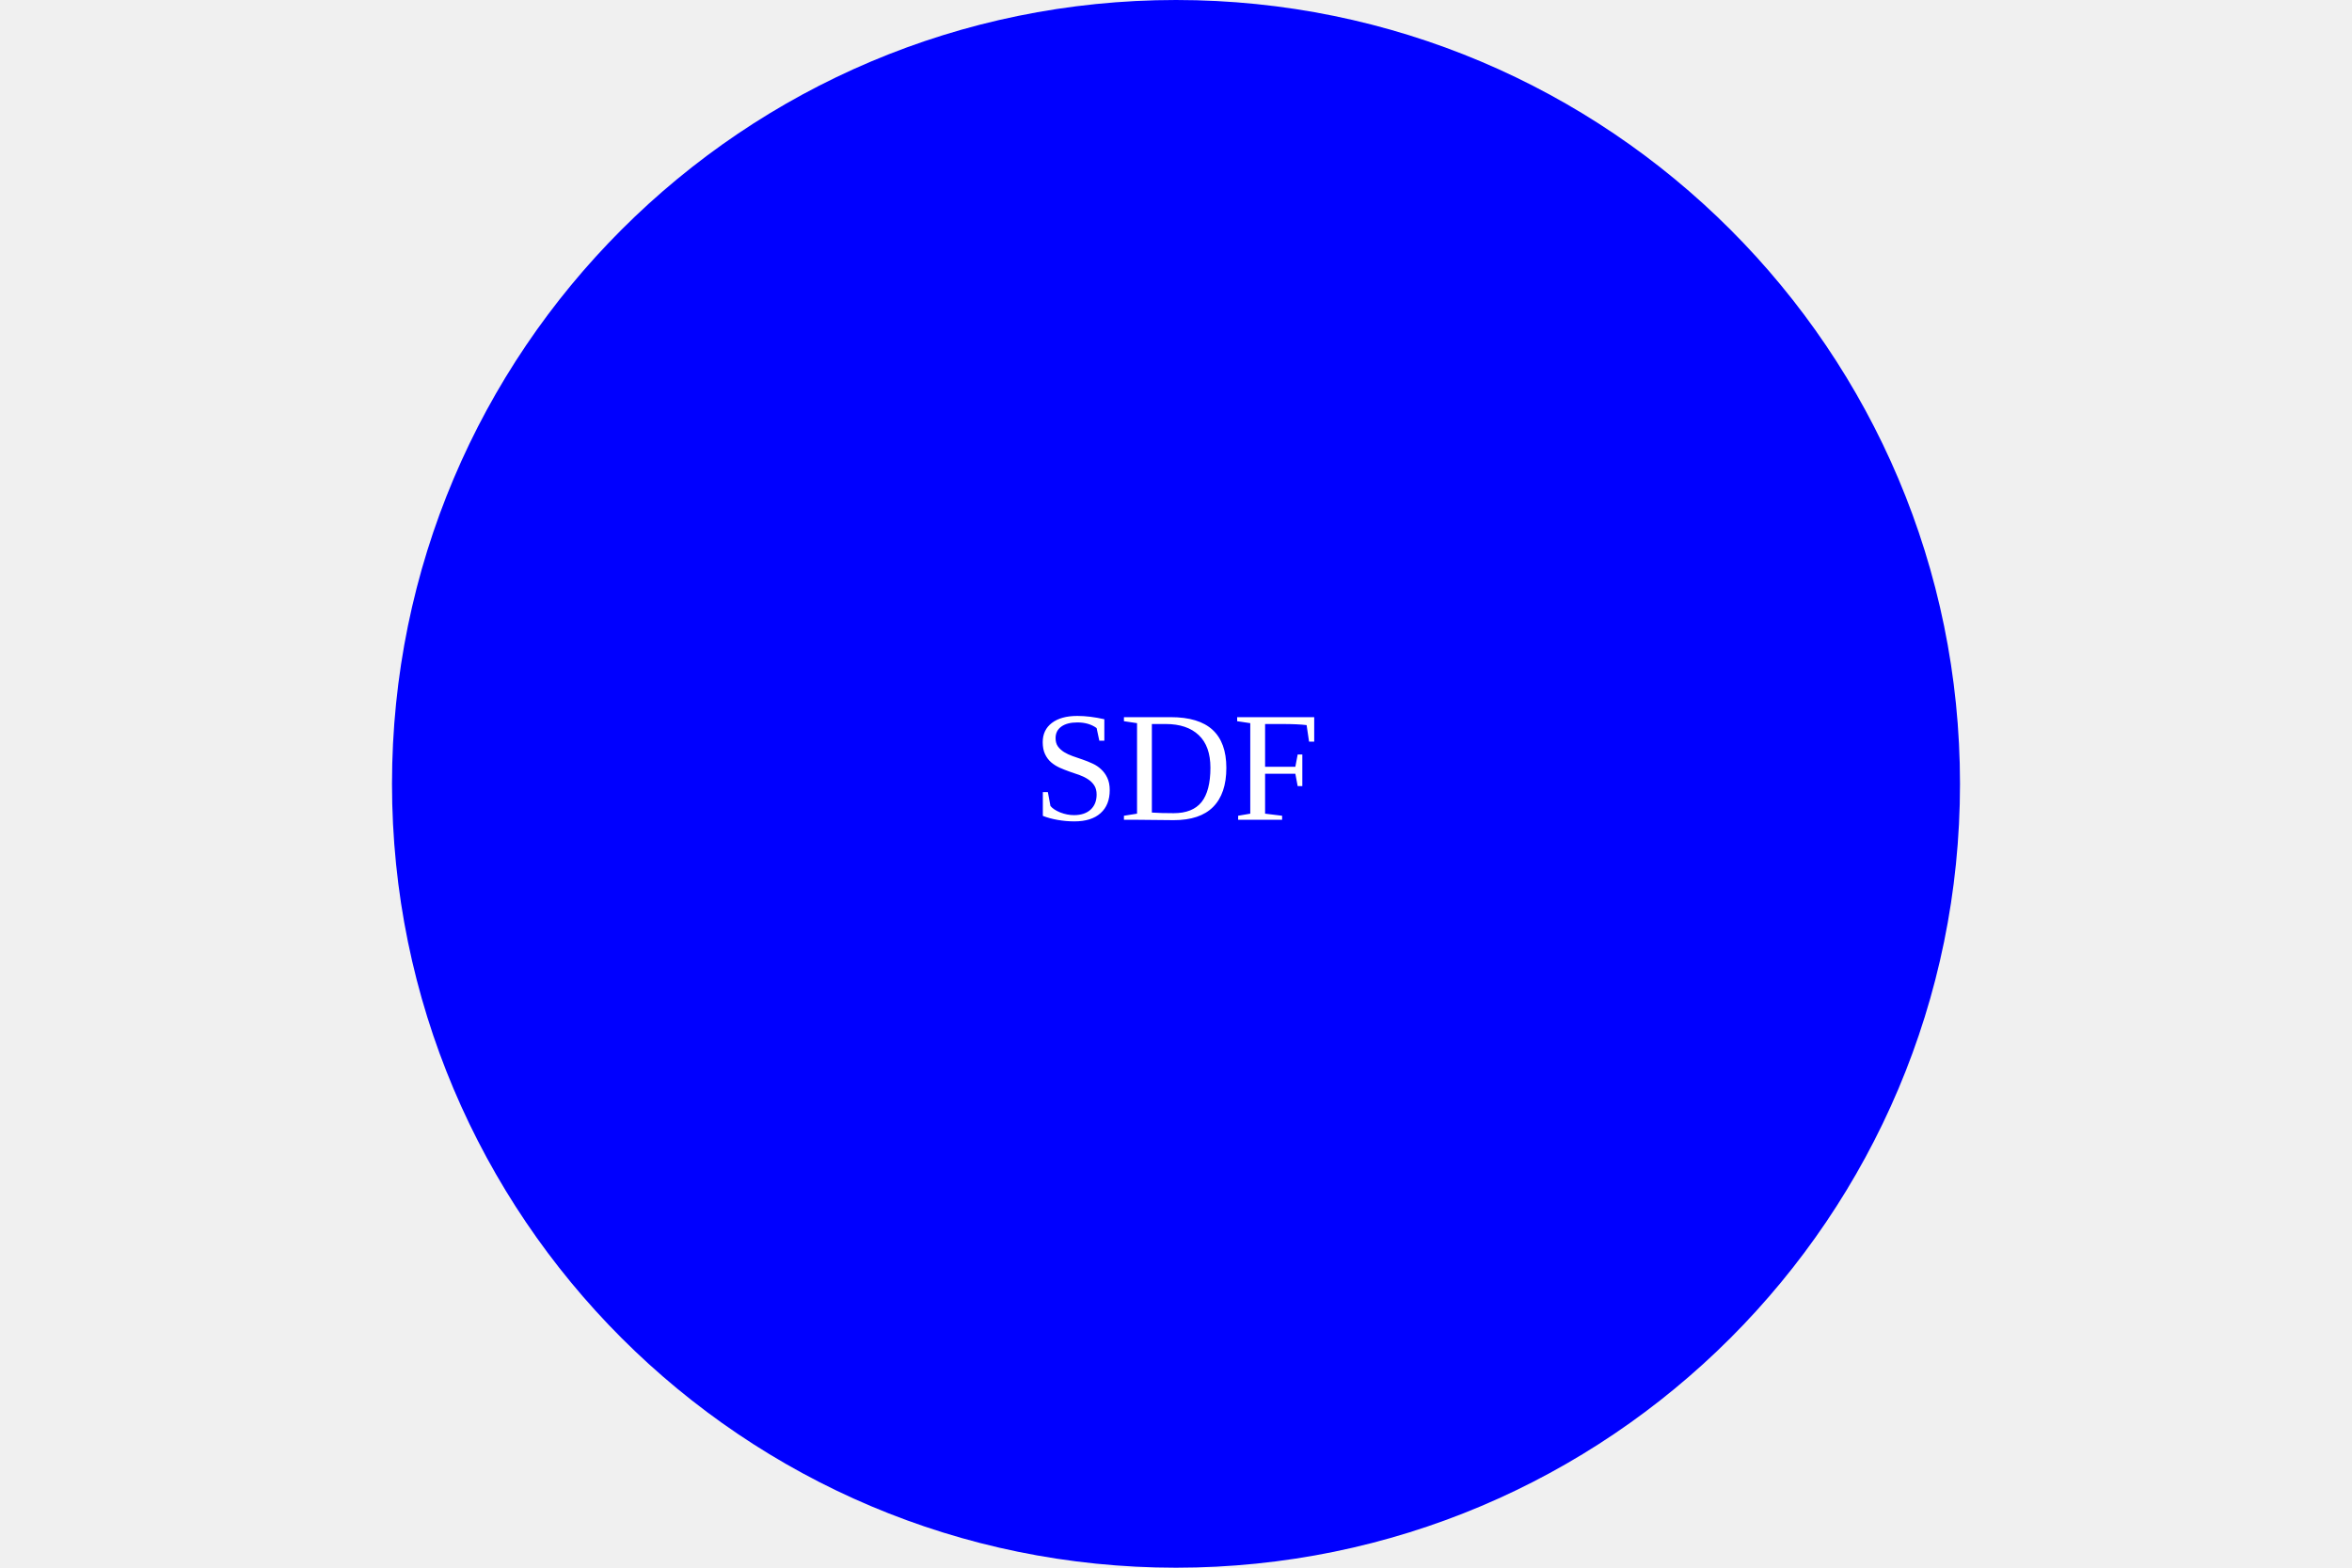
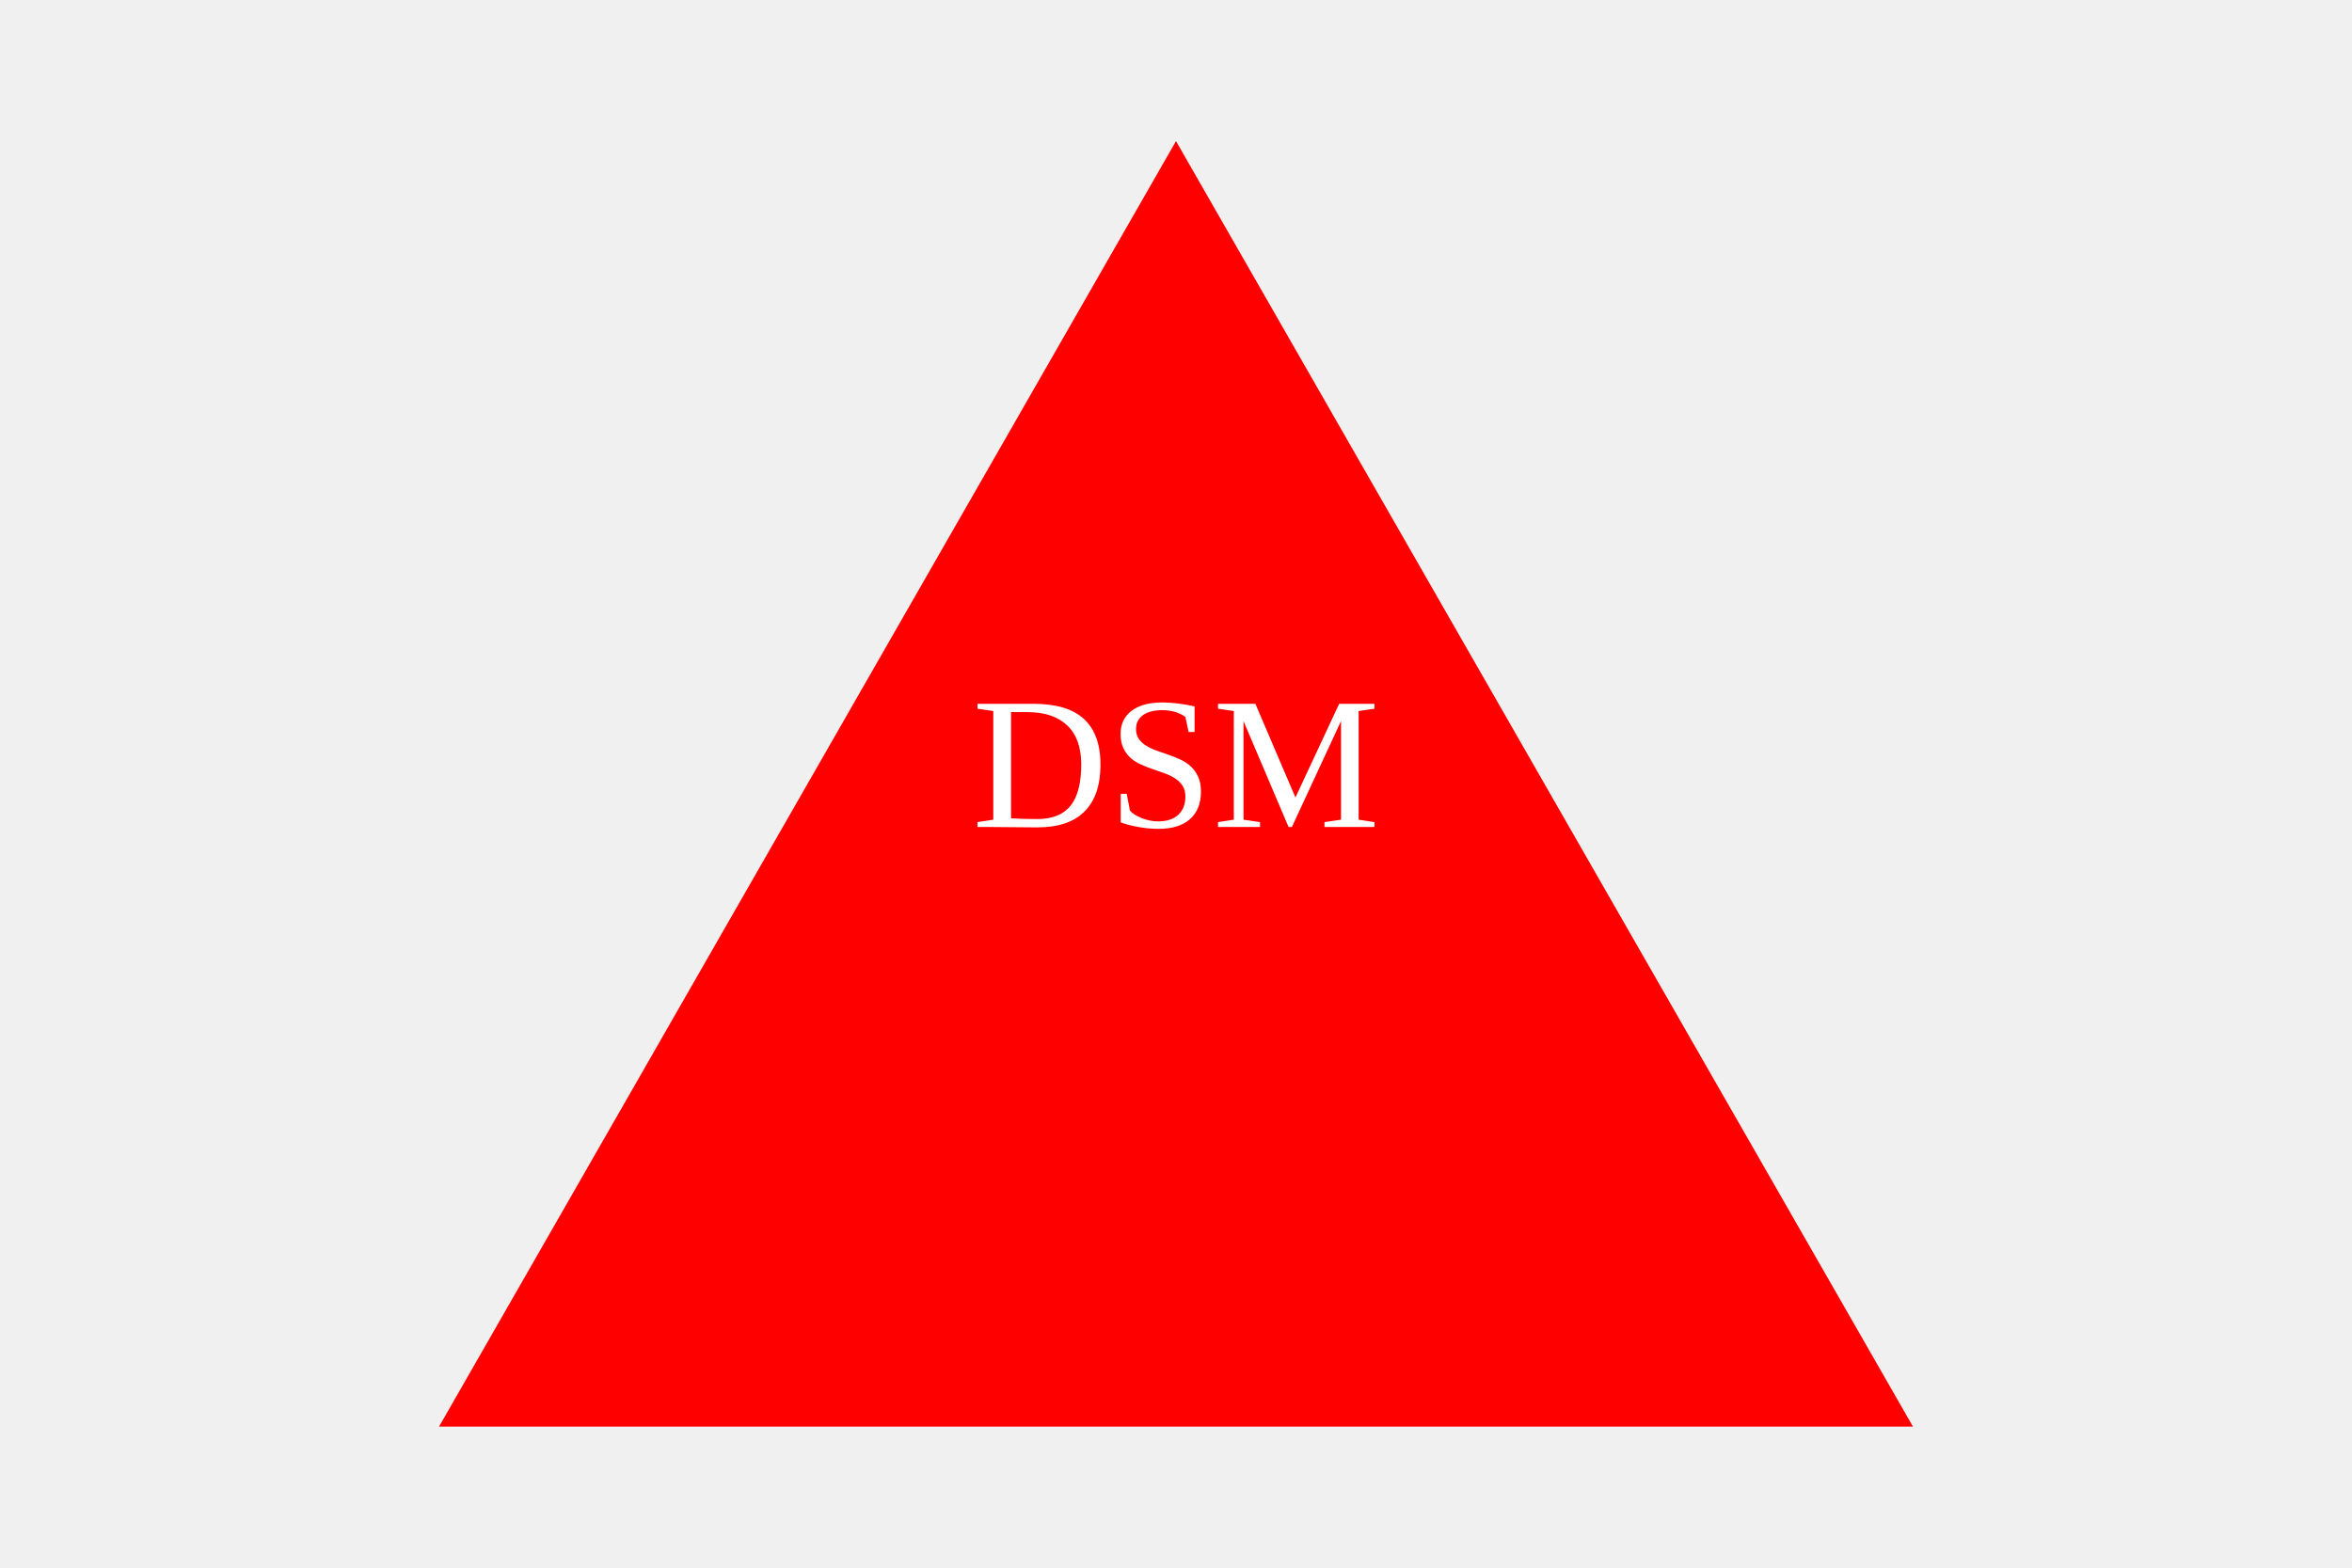
<svg xmlns="http://www.w3.org/2000/svg" width="300" height="200" viewBox="0 0 300 200">
-   <circle cx="150" cy="100" r="100" fill="blue" />
-   <text x="150" y="100" font-size="20px" fill="white" text-anchor="middle" dominant-baseline="middle">SDF</text>
+   <polygon points="150, 18 244, 182 56, 182" fill="red" />
+   <text x="150" y="100" font-size="24px" fill="white" text-anchor="middle" dominant-baseline="middle">DSM</text>
</svg>
